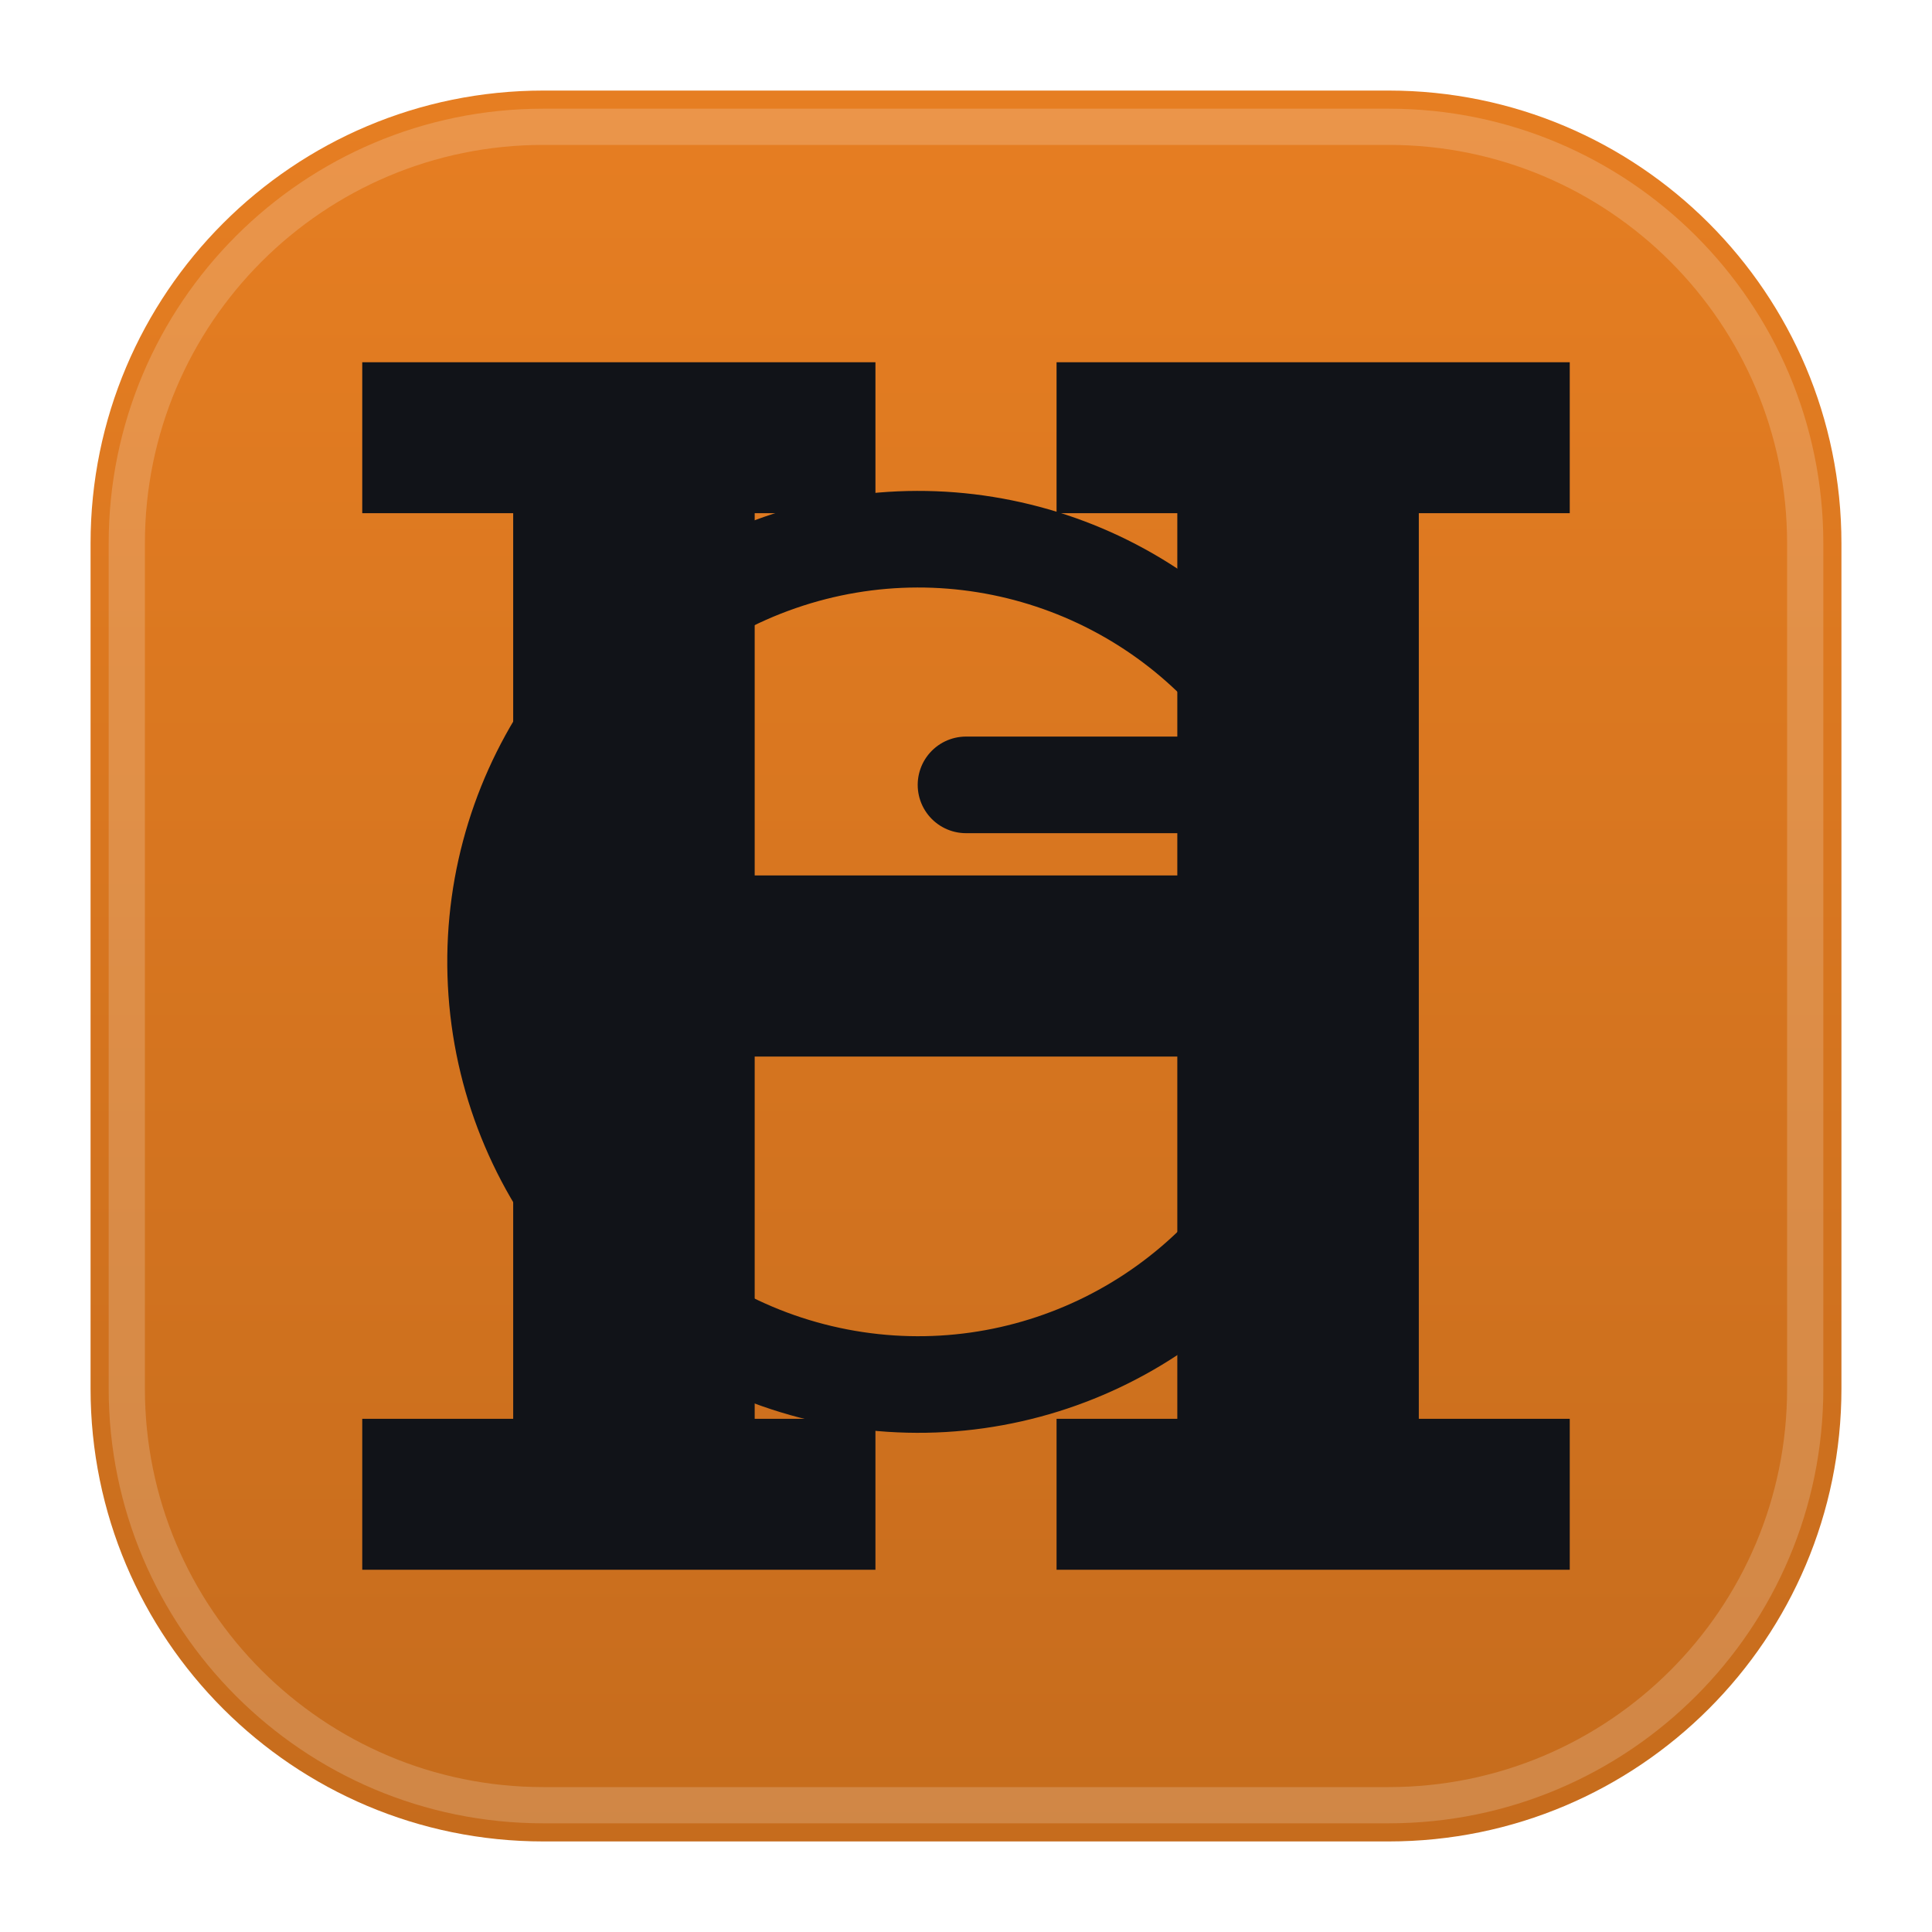
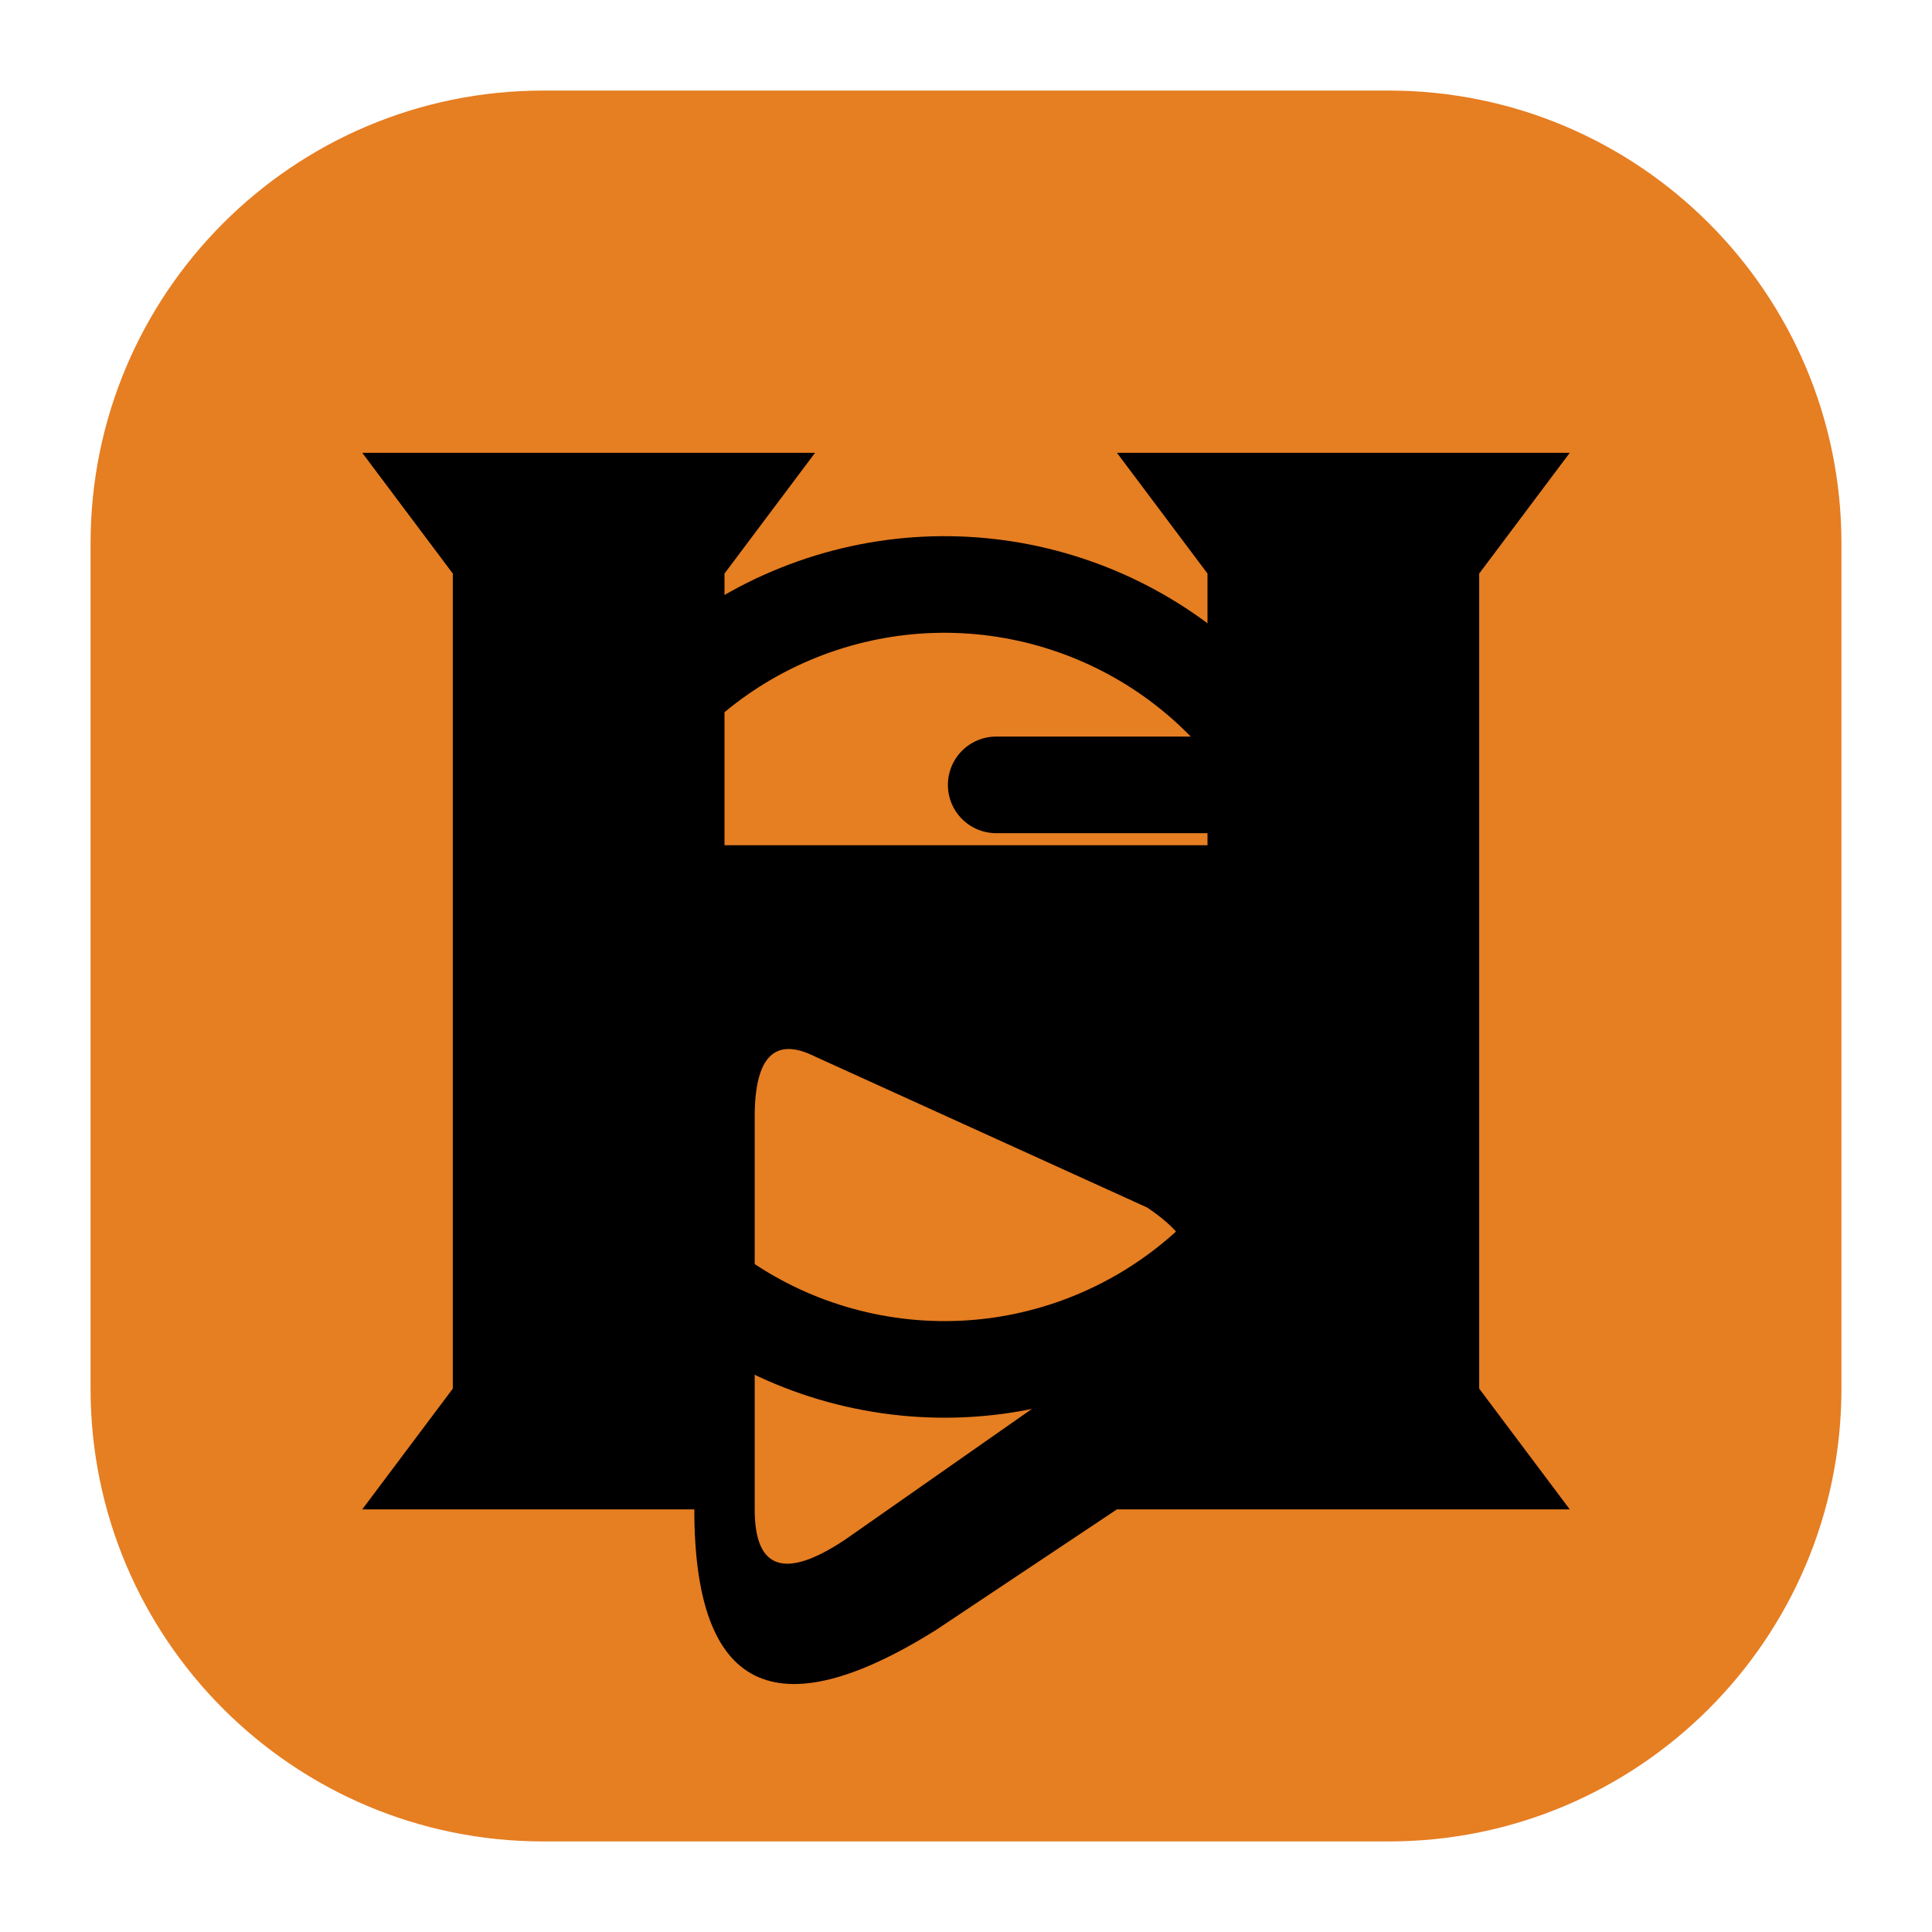
<svg xmlns="http://www.w3.org/2000/svg" viewBox="0 0 64 64" role="img" aria-label="Restart Halieus Game Room">
-   <defs>
-     <linearGradient id="tile" x1="0" y1="0" x2="0" y2="1">
-       <stop offset="0" stop-color="#e67e22" />
-       <stop offset="1" stop-color="#c66c1d" />
-     </linearGradient>
-   </defs>
-   <rect x="3" y="3" width="58" height="58" rx="15" fill="url(#tile)" />
-   <rect x="4.2" y="4.2" width="55.6" height="55.6" rx="13.8" fill="none" stroke="rgba(255,255,255,.18)" stroke-width="1.2" />
-   <path fill="#111318" d="M12 12h17v5h-4v12h14V17h-4v-5h17v5h-5v30h5v5H35v-5h4V35H25v12h4v5H12v-5h5V17h-5z" />
-   <g class="badge" color="#111318">
-     <path d="M42 24a14 14 0 1 0 1 14" fill="none" stroke="currentColor" stroke-width="3.2" stroke-linecap="round" stroke-linejoin="round" />
-     <path d="M42 16v10h-10" fill="none" stroke="currentColor" stroke-width="3.2" stroke-linecap="round" stroke-linejoin="round" />
-   </g>
+   <rect x="3" y="3" width="58" height="58" rx="15" fill="#e67e22" />
+   <path d="M12 15H27L24 19V28H40V19L37 15H52L49 19V46L52 50H37L31 54Q23 59 23 50H12L15 46V19ZM27 35Q25 34 25 37V50Q25 53 28 51L38 44Q41 42 38 40Z" fill="#000" fill-rule="evenodd" />
+   <path d="M42 25a13 13 0 1 0 1 13M42 17v9h-9" fill="none" stroke="#000" stroke-width="3.2" stroke-linecap="round" stroke-linejoin="round" />
</svg>
